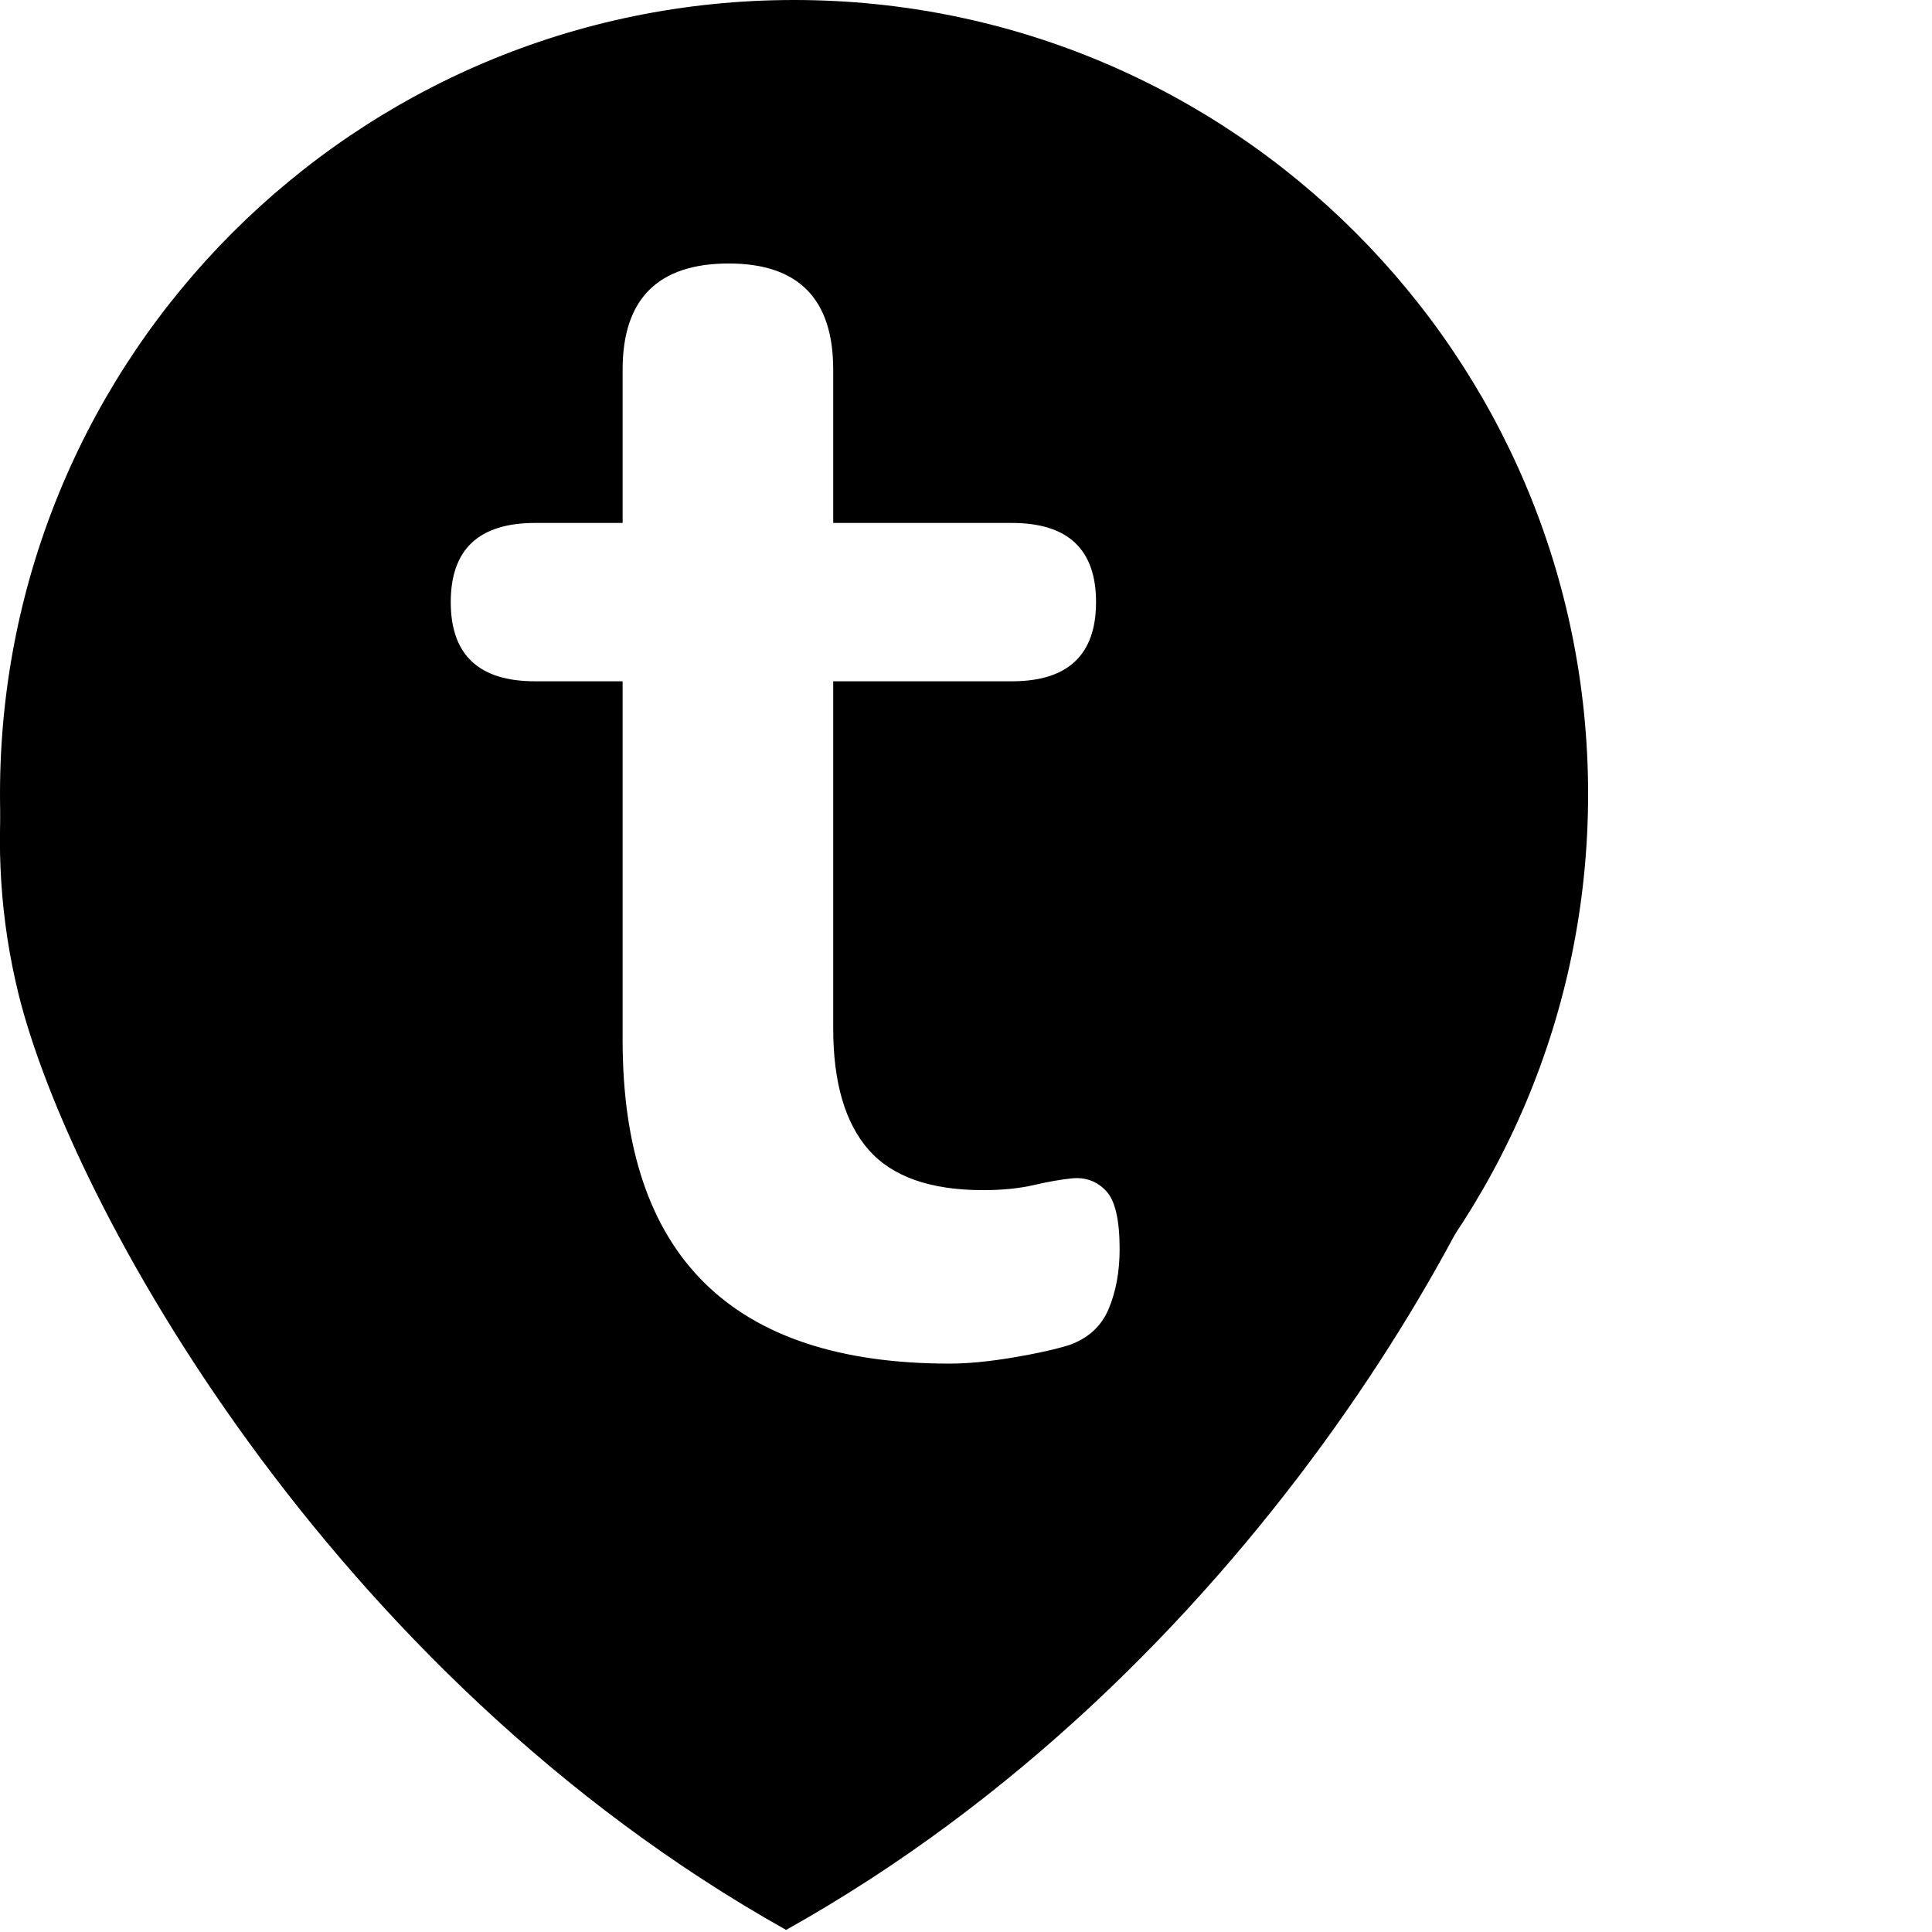
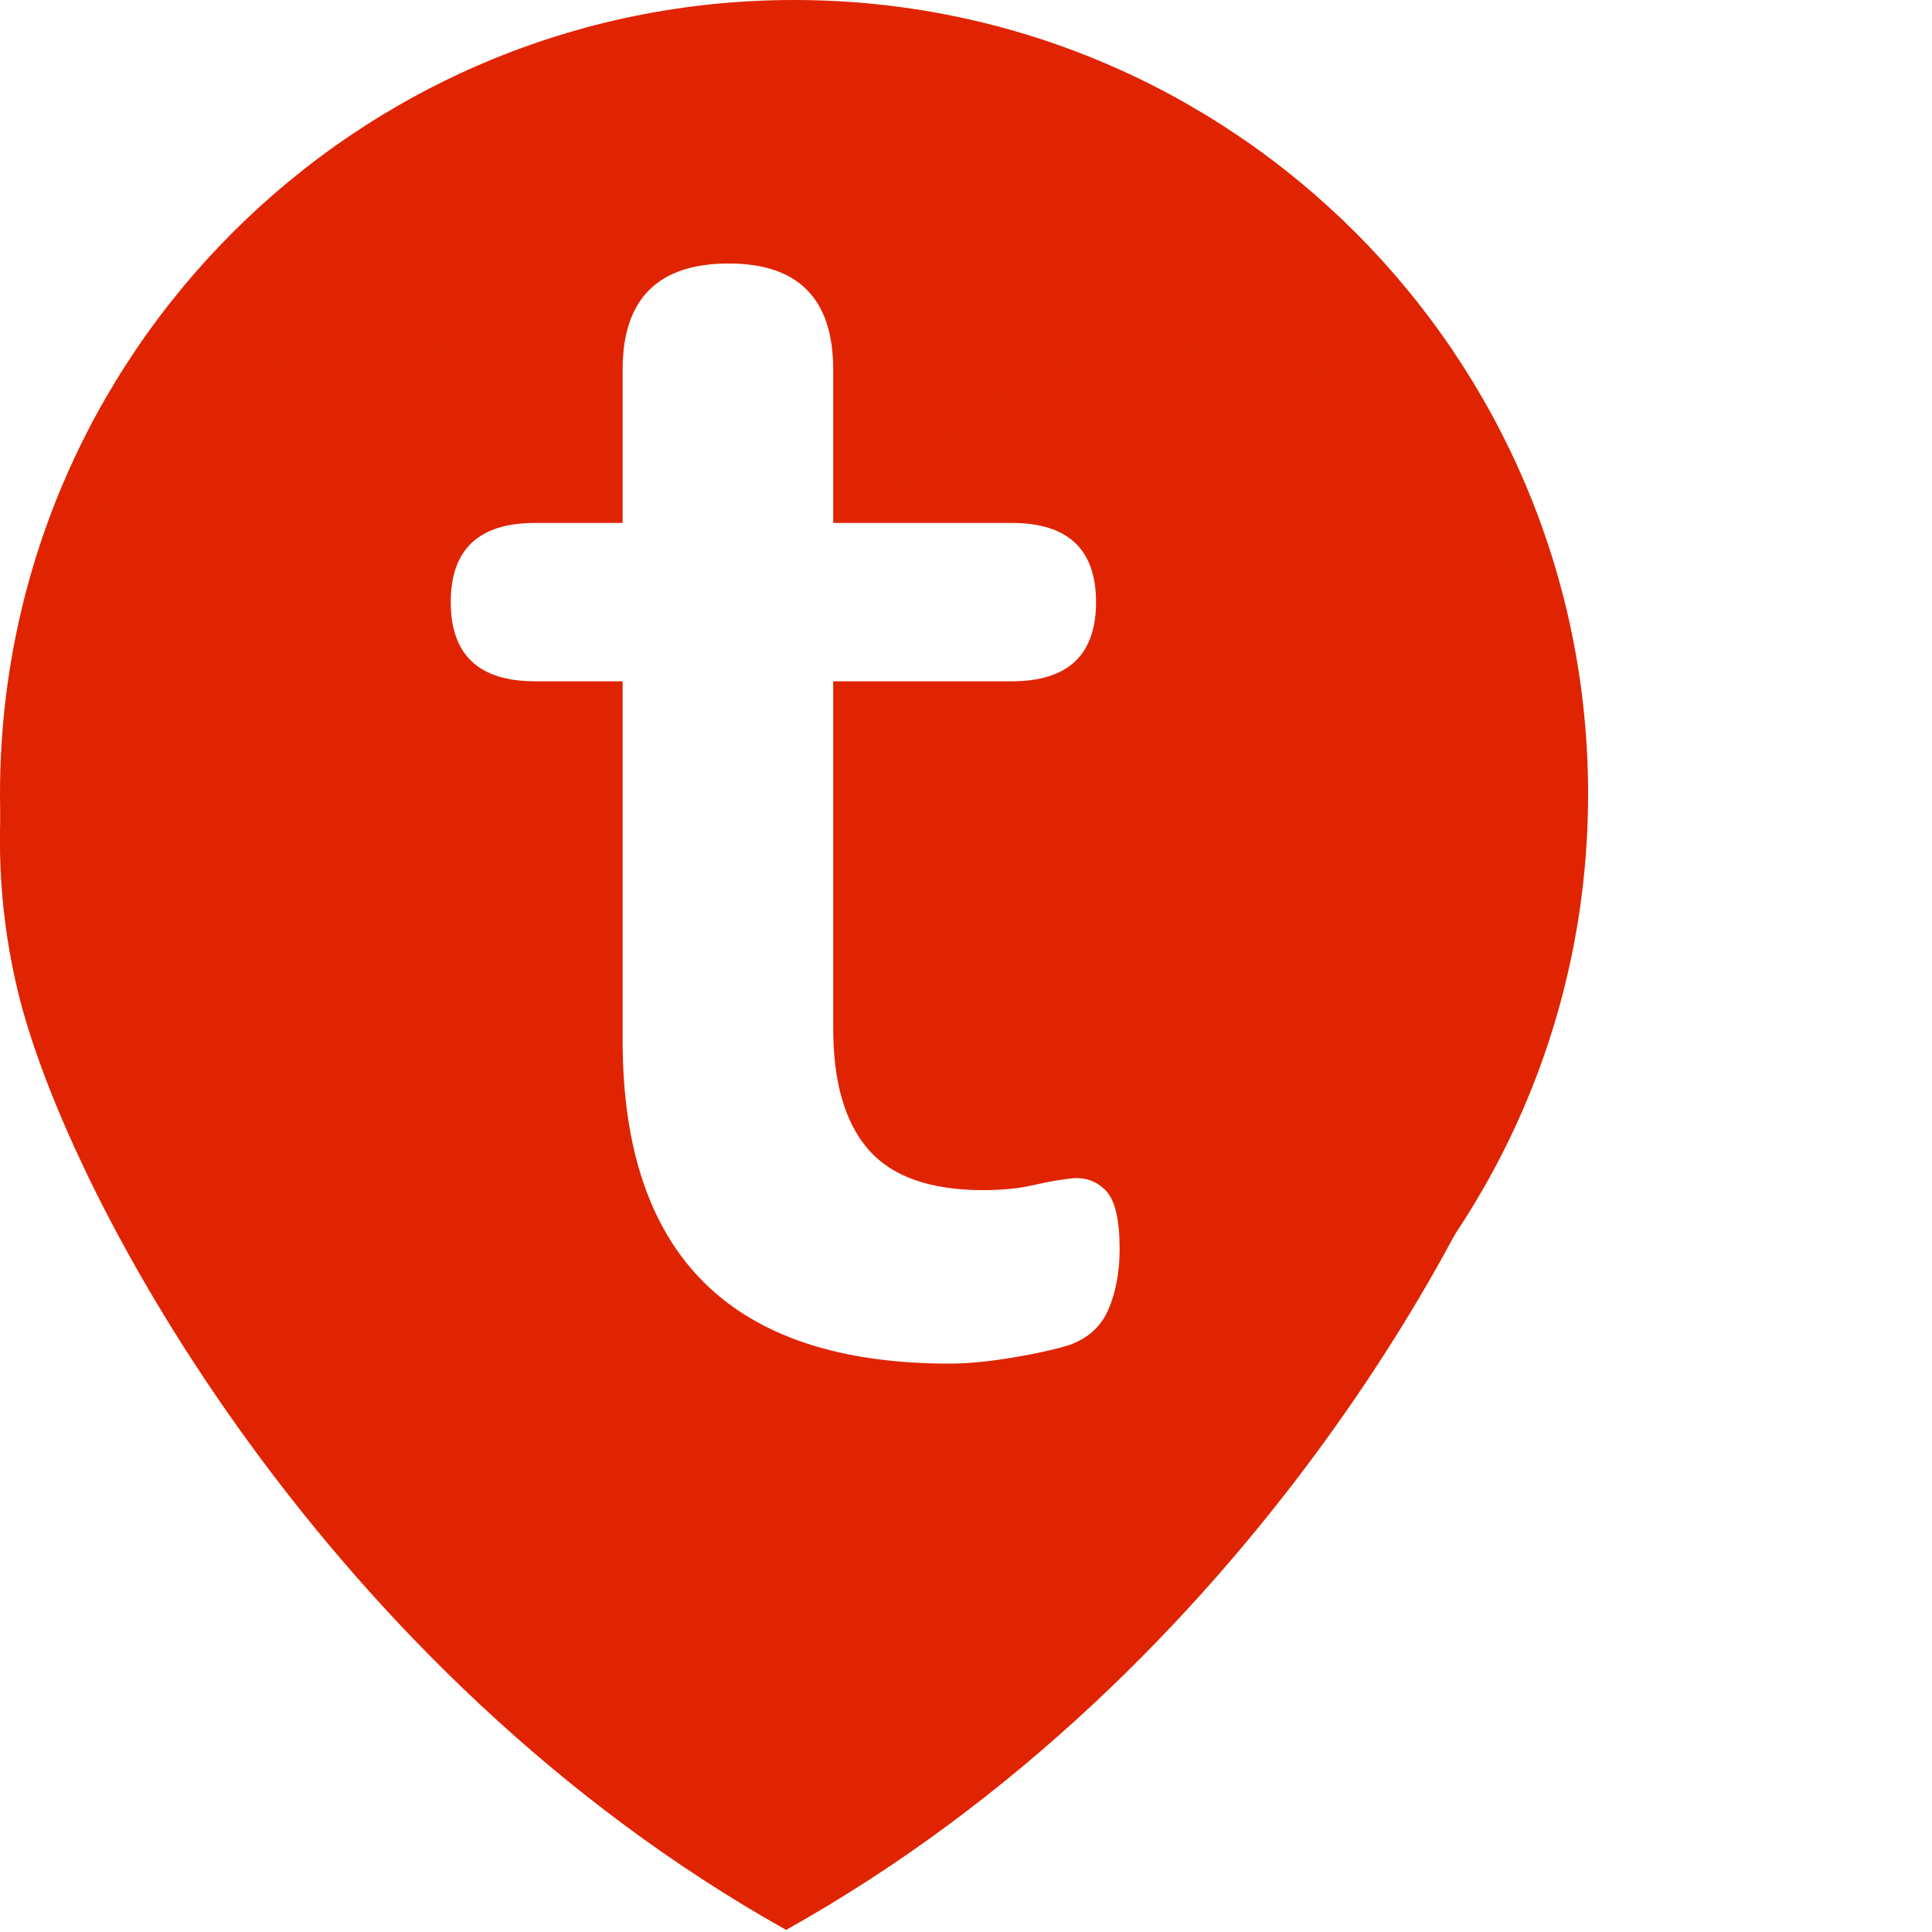
<svg xmlns="http://www.w3.org/2000/svg" width="500" zoomAndPan="magnify" viewBox="0 0 375 375" height="500" preserveAspectRatio="xMidYMid meet" version="1.0">
  <defs>
    <g>
      <g id="id1" />
    </g>
  </defs>
-   <path fill="rgb(0%, 0%, 0%)" d="M 154.125 0 C 69.004 0 0 69.004 0 154.125 C 0 239.246 69.004 308.25 154.125 308.25 C 239.246 308.25 308.25 239.246 308.25 154.125 C 308.25 69.004 239.246 0 154.125 0 " fill-opacity="1" fill-rule="nonzero" />
-   <path fill="rgb(0%, 0%, 0%)" d="M 238.457 67.848 C 190.727 61.473 163.965 98.125 152.582 146.527 C 141.195 98.324 114.637 61.473 66.703 67.848 C 18.375 74.223 -10.586 135.371 3.594 192.938 C 13.582 233.371 63.707 324.797 152.582 374.594 C 241.652 324.797 291.582 233.57 301.566 192.938 C 315.945 135.371 286.988 74.223 238.457 67.848 Z M 238.457 67.848 " fill-opacity="1" fill-rule="nonzero" />
+   <path fill="#E02401" d="M 154.125 0 C 69.004 0 0 69.004 0 154.125 C 0 239.246 69.004 308.25 154.125 308.25 C 239.246 308.25 308.25 239.246 308.25 154.125 C 308.25 69.004 239.246 0 154.125 0 " fill-opacity="1" fill-rule="nonzero" />
+   <path fill="#E02401" d="M 238.457 67.848 C 190.727 61.473 163.965 98.125 152.582 146.527 C 141.195 98.324 114.637 61.473 66.703 67.848 C 18.375 74.223 -10.586 135.371 3.594 192.938 C 13.582 233.371 63.707 324.797 152.582 374.594 C 241.652 324.797 291.582 233.57 301.566 192.938 C 315.945 135.371 286.988 74.223 238.457 67.848 Z M 238.457 67.848 " fill-opacity="1" fill-rule="nonzero" />
  <g fill="rgb(100%, 100%, 100%)" fill-opacity="1">
    <g transform="translate(89.78806, 261.4104)">
      <g>
        <path d="M 94.5 3.266 C 52.207 3.266 31.062 -17.66 31.062 -59.516 L 31.062 -129.172 L 14.062 -129.172 C 3.156 -129.172 -2.297 -134.297 -2.297 -144.547 C -2.297 -154.785 3.156 -159.906 14.062 -159.906 L 31.062 -159.906 L 31.062 -189.672 C 31.062 -203.398 37.93 -210.266 51.672 -210.266 C 65.18 -210.266 71.938 -203.398 71.938 -189.672 L 71.938 -159.906 L 106.609 -159.906 C 117.504 -159.906 122.953 -154.785 122.953 -144.547 C 122.953 -134.297 117.504 -129.172 106.609 -129.172 L 71.938 -129.172 L 71.938 -61.812 C 71.938 -51.344 74.223 -43.488 78.797 -38.25 C 83.379 -33.02 90.797 -30.406 101.047 -30.406 C 104.754 -30.406 108.023 -30.734 110.859 -31.391 C 113.691 -32.047 116.195 -32.484 118.375 -32.703 C 120.988 -32.922 123.164 -32.102 124.906 -30.25 C 126.656 -28.395 127.531 -24.633 127.531 -18.969 C 127.531 -14.602 126.82 -10.734 125.406 -7.359 C 123.988 -3.984 121.426 -1.641 117.719 -0.328 C 114.883 0.547 111.176 1.363 106.594 2.125 C 102.02 2.883 97.988 3.266 94.5 3.266 Z M 94.5 3.266 " />
      </g>
    </g>
  </g>
</svg>
